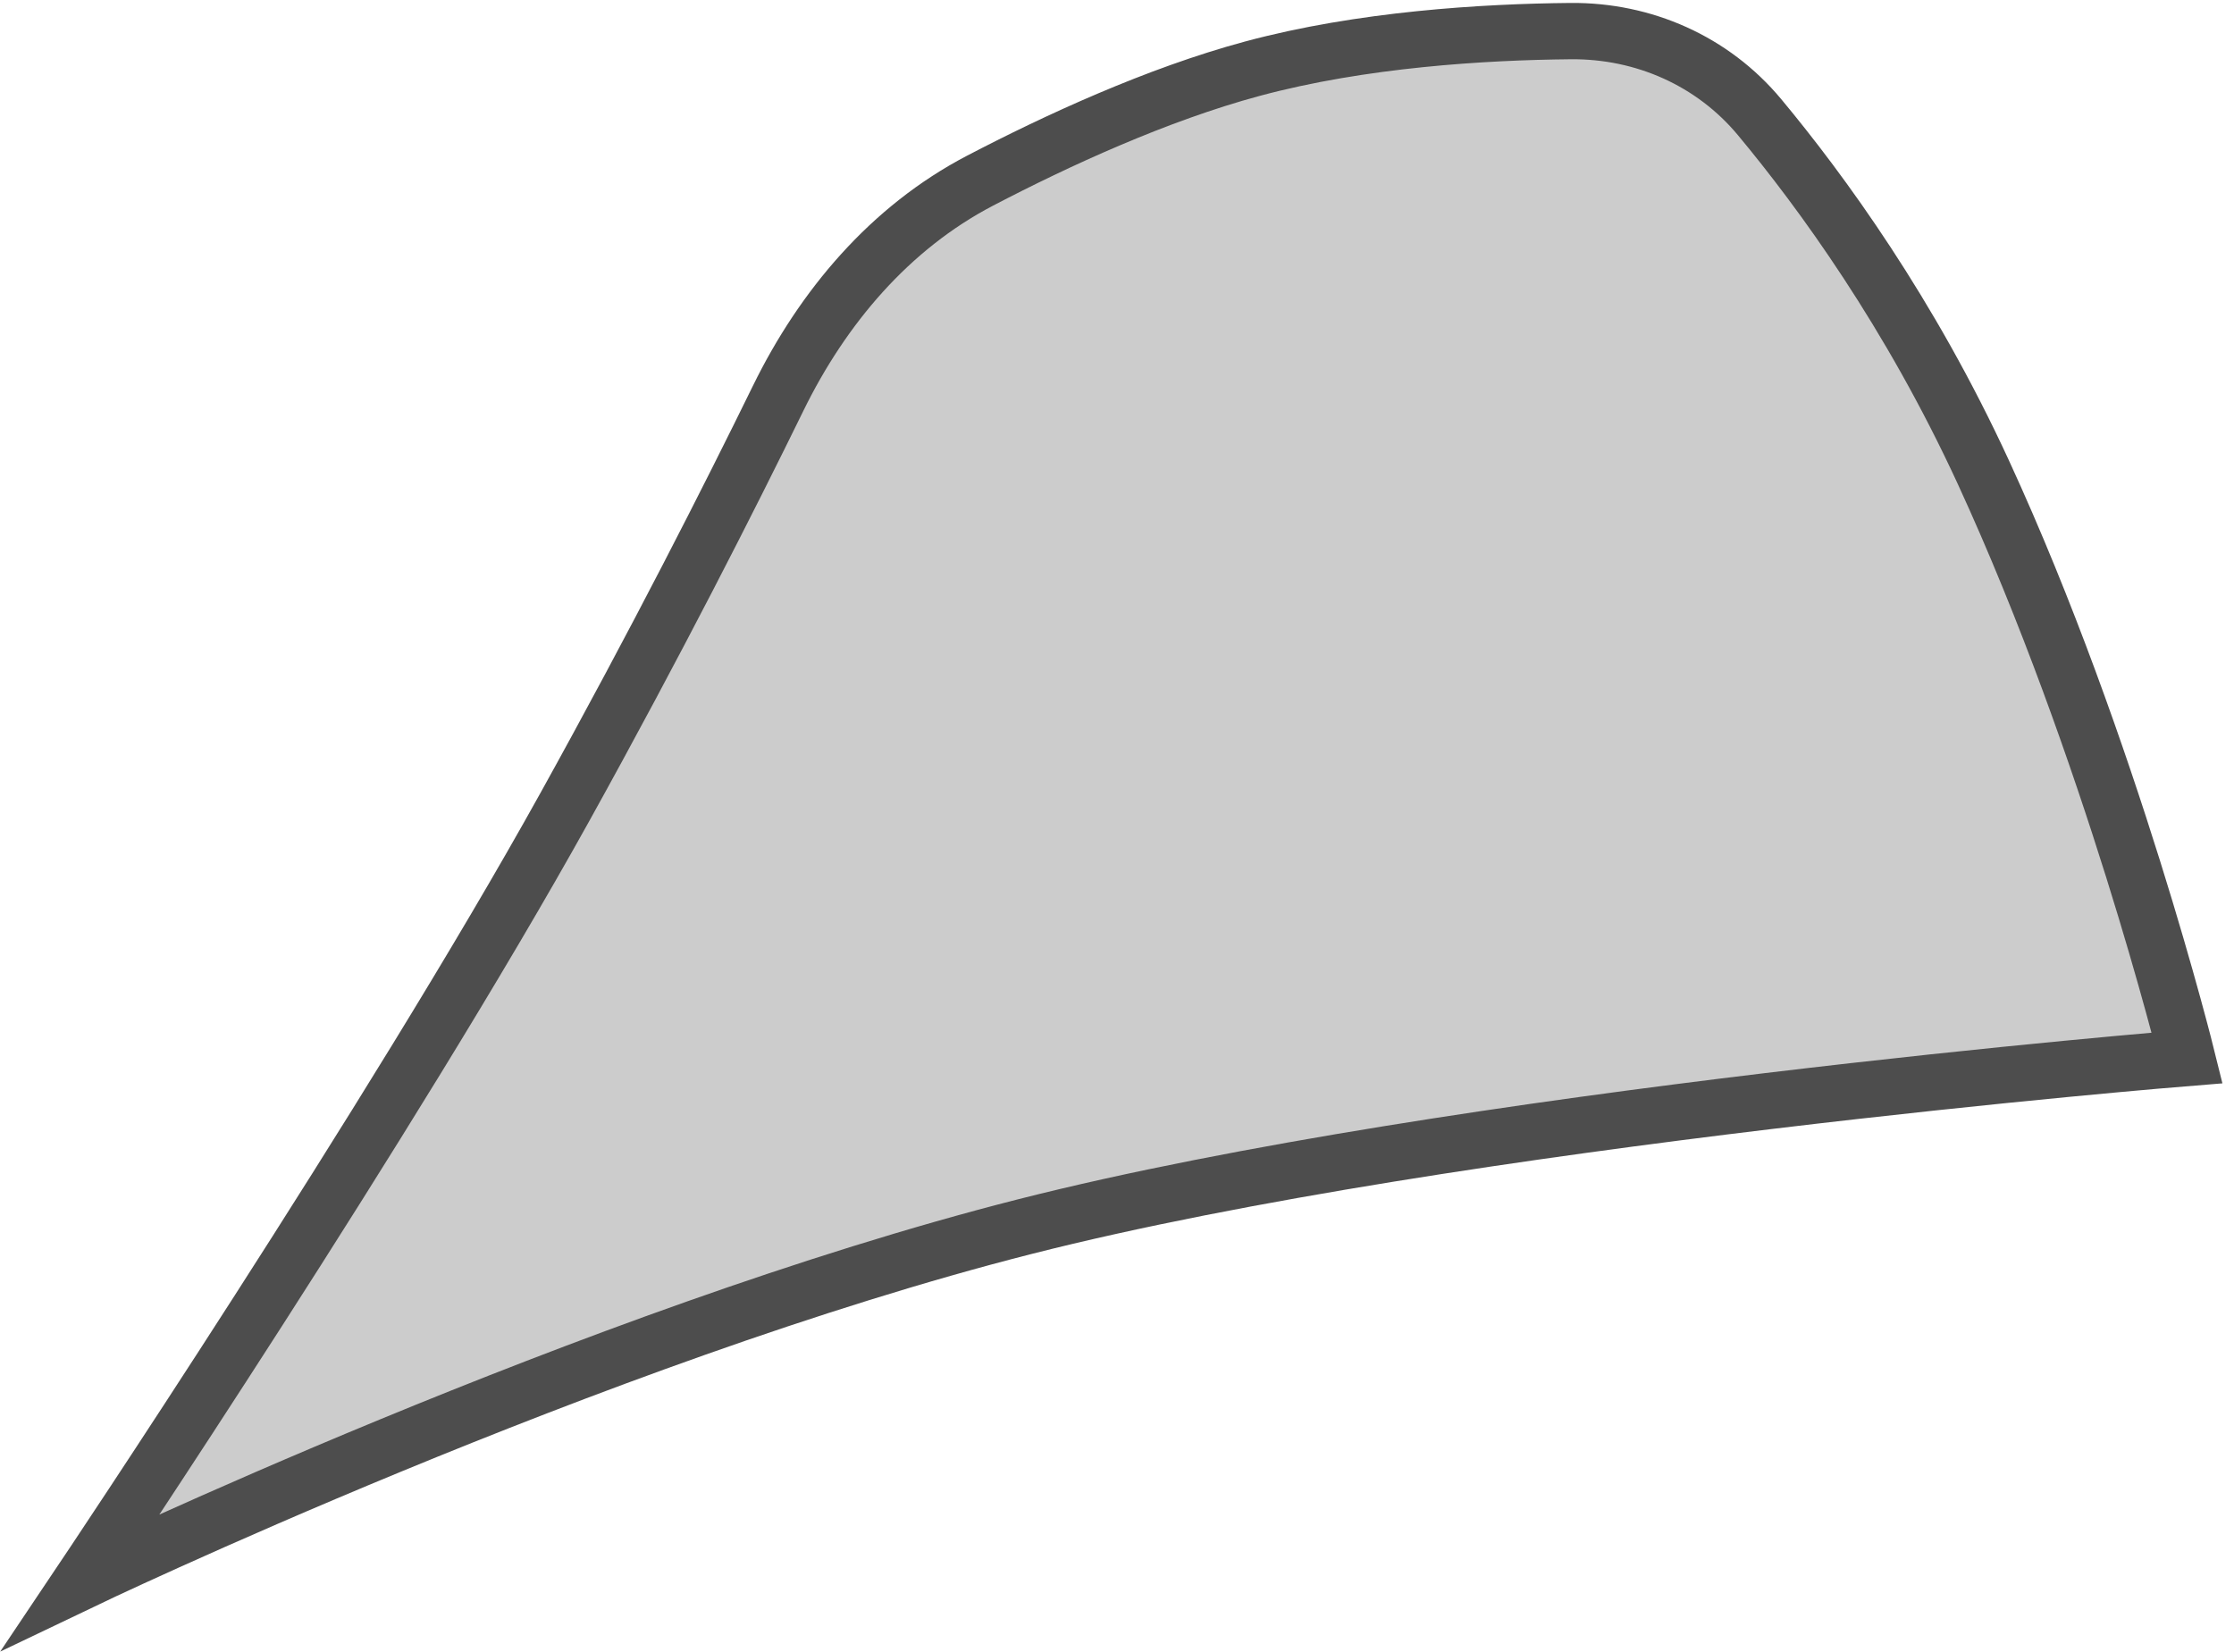
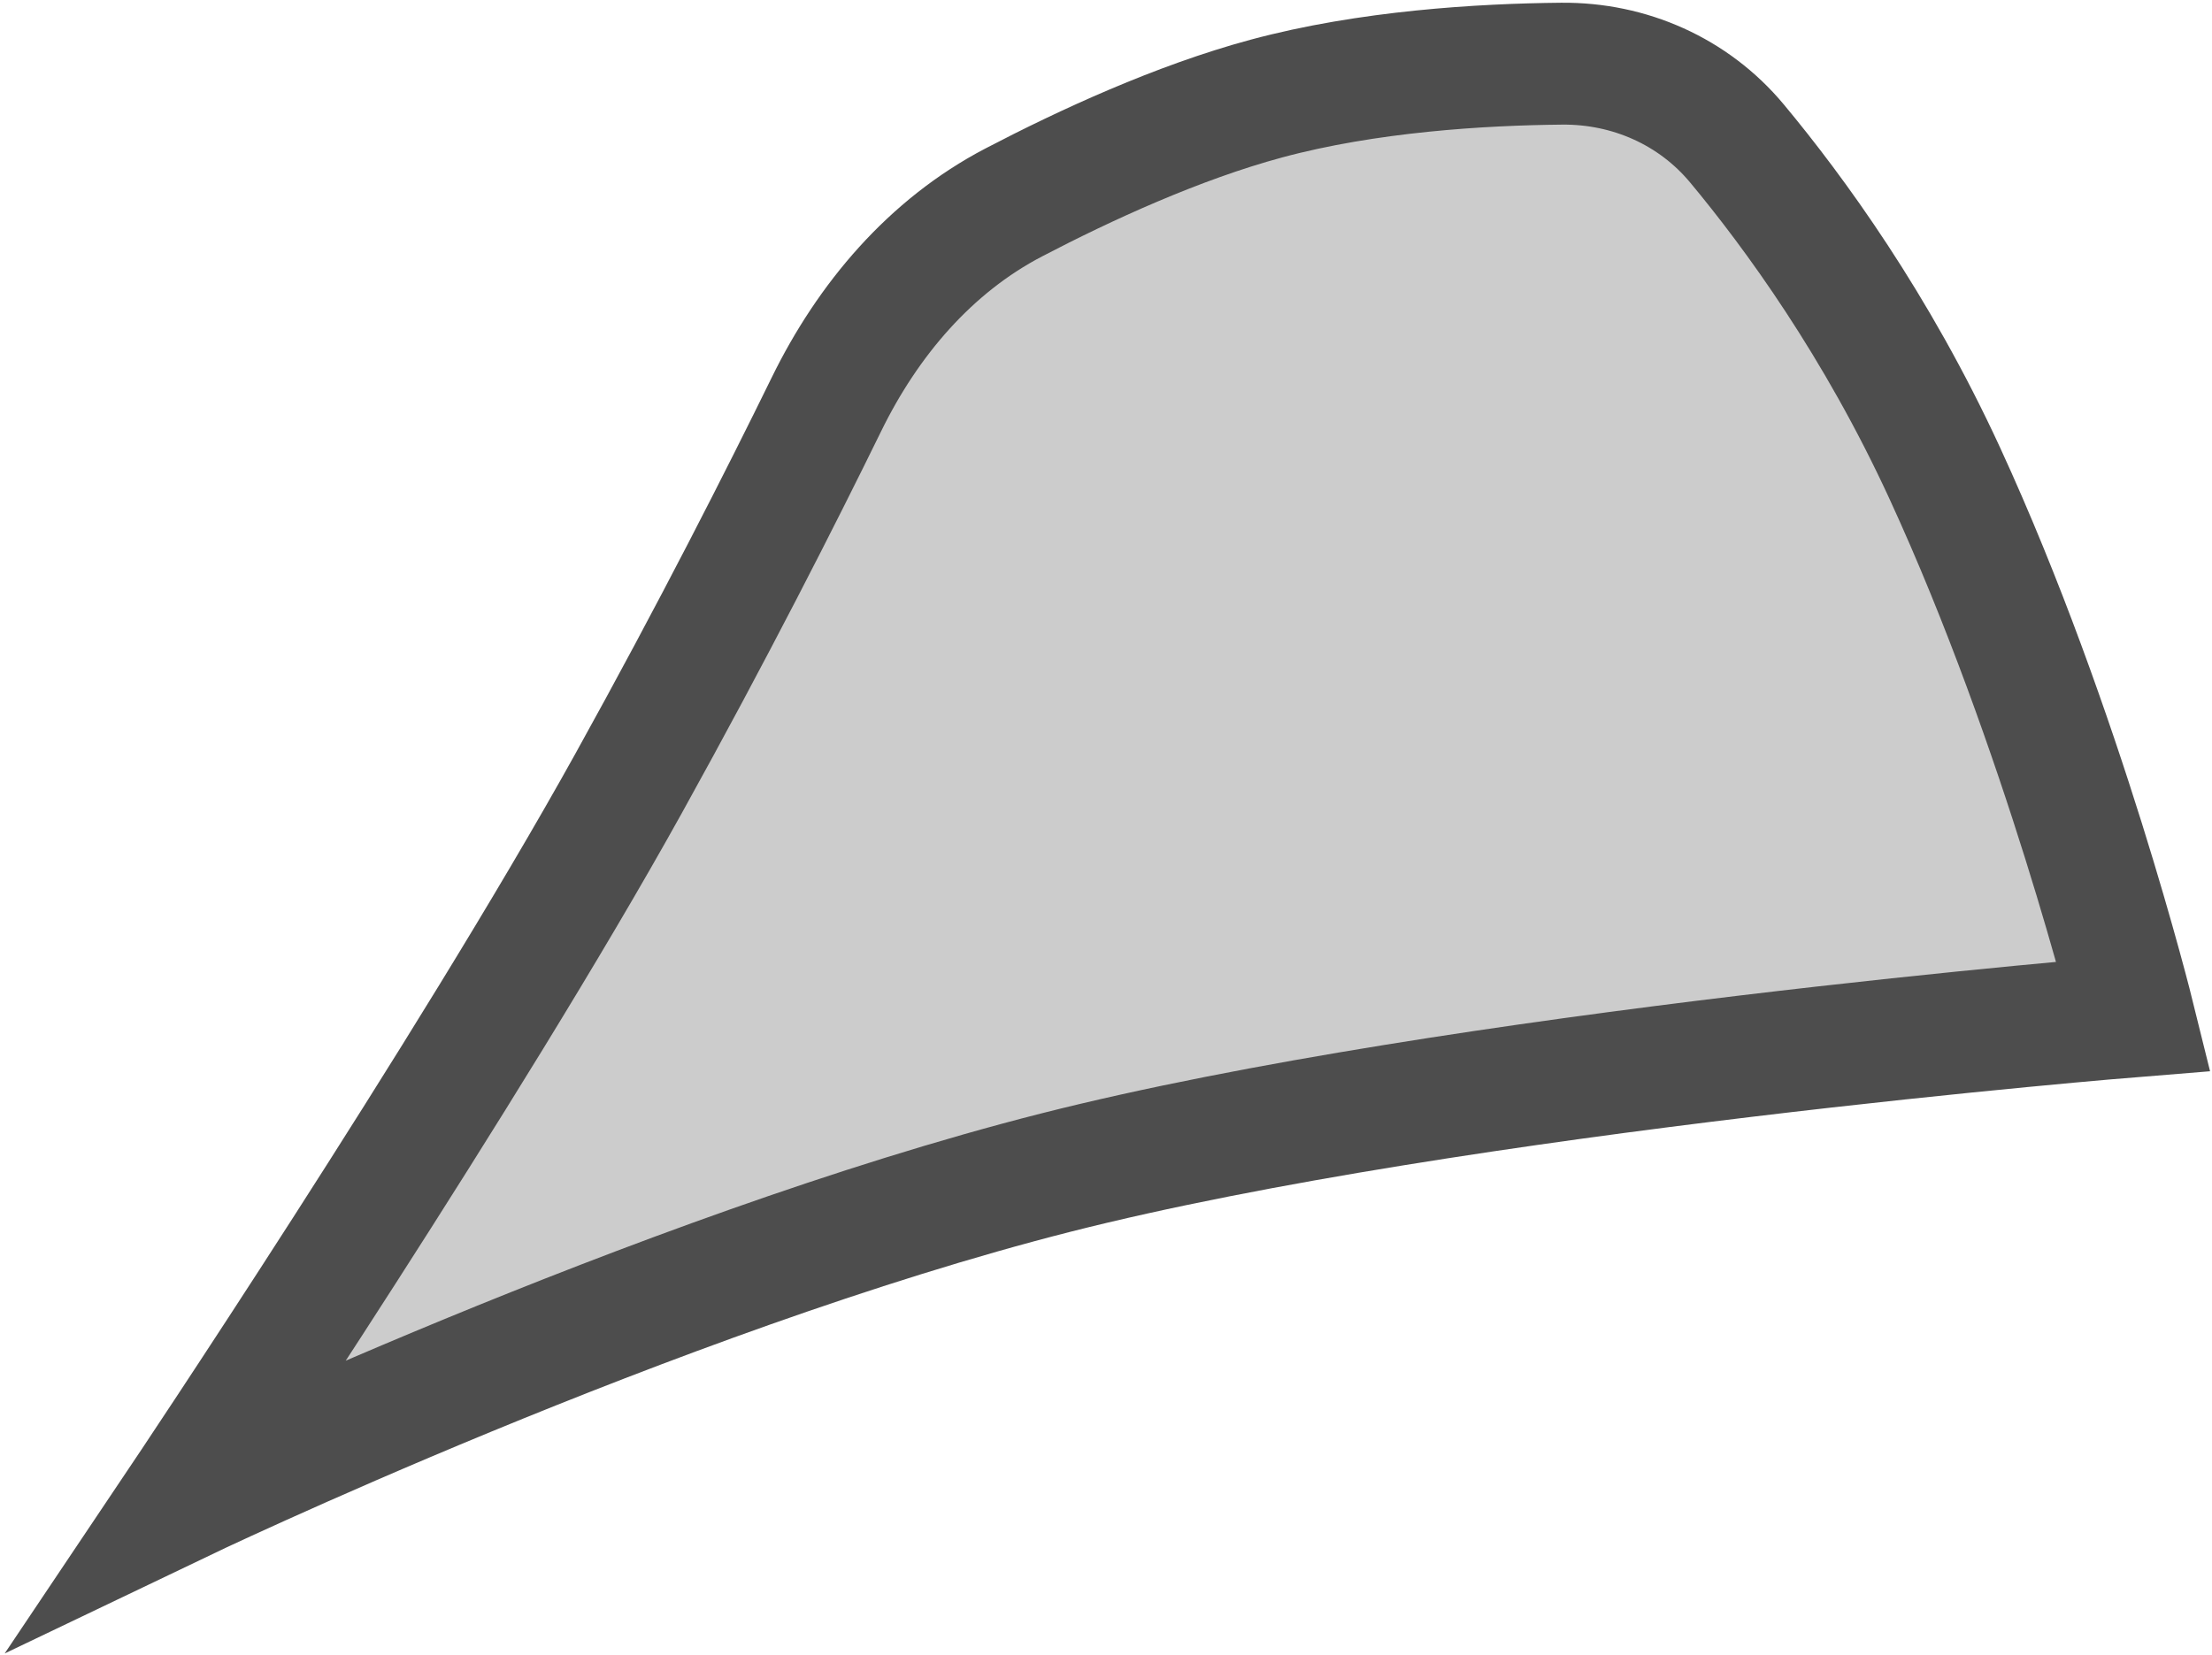
- <svg xmlns="http://www.w3.org/2000/svg" width="119" height="88" viewBox="0 0 119 88" fill="none">
-   <path d="M54.623 65.342C77.617 59.499 116.504 56.364 116.504 56.364C116.504 56.364 112.436 39.894 105.654 25.169C101.738 16.665 97.016 10.191 93.725 6.238C91.234 3.247 87.554 1.621 83.662 1.657C79.056 1.7 72.526 2.092 66.708 3.661C61.625 5.032 56.302 7.486 52.2 9.628C47.405 12.133 43.827 16.363 41.449 21.223C38.856 26.521 34.951 34.225 30.088 42.995C20.926 59.513 4.317 84.265 4.317 84.265C4.317 84.265 31.63 71.184 54.623 65.342Z" fill="#CCCCCC" stroke="#4D4D4D" stroke-width="3" />
+ <svg xmlns="http://www.w3.org/2000/svg" width="127" height="95" viewBox="0 0 127 95" fill="none">
+   <path d="M60.623 67.342C83.617 61.499 122.504 58.364 122.504 58.364C122.504 58.364 118.436 41.894 111.654 27.169C107.738 18.665 103.016 12.191 99.725 8.238C97.234 5.247 93.554 3.621 89.662 3.657C85.056 3.7 78.526 4.092 72.708 5.661C67.625 7.032 62.302 9.486 58.2 11.628C53.405 14.133 49.827 18.363 47.449 23.223C44.856 28.521 40.951 36.225 36.088 44.995C26.926 61.513 10.317 86.265 10.317 86.265C10.317 86.265 37.63 73.184 60.623 67.342Z" fill="#CCCCCC" stroke="#4D4D4D" stroke-width="7" />
</svg>
